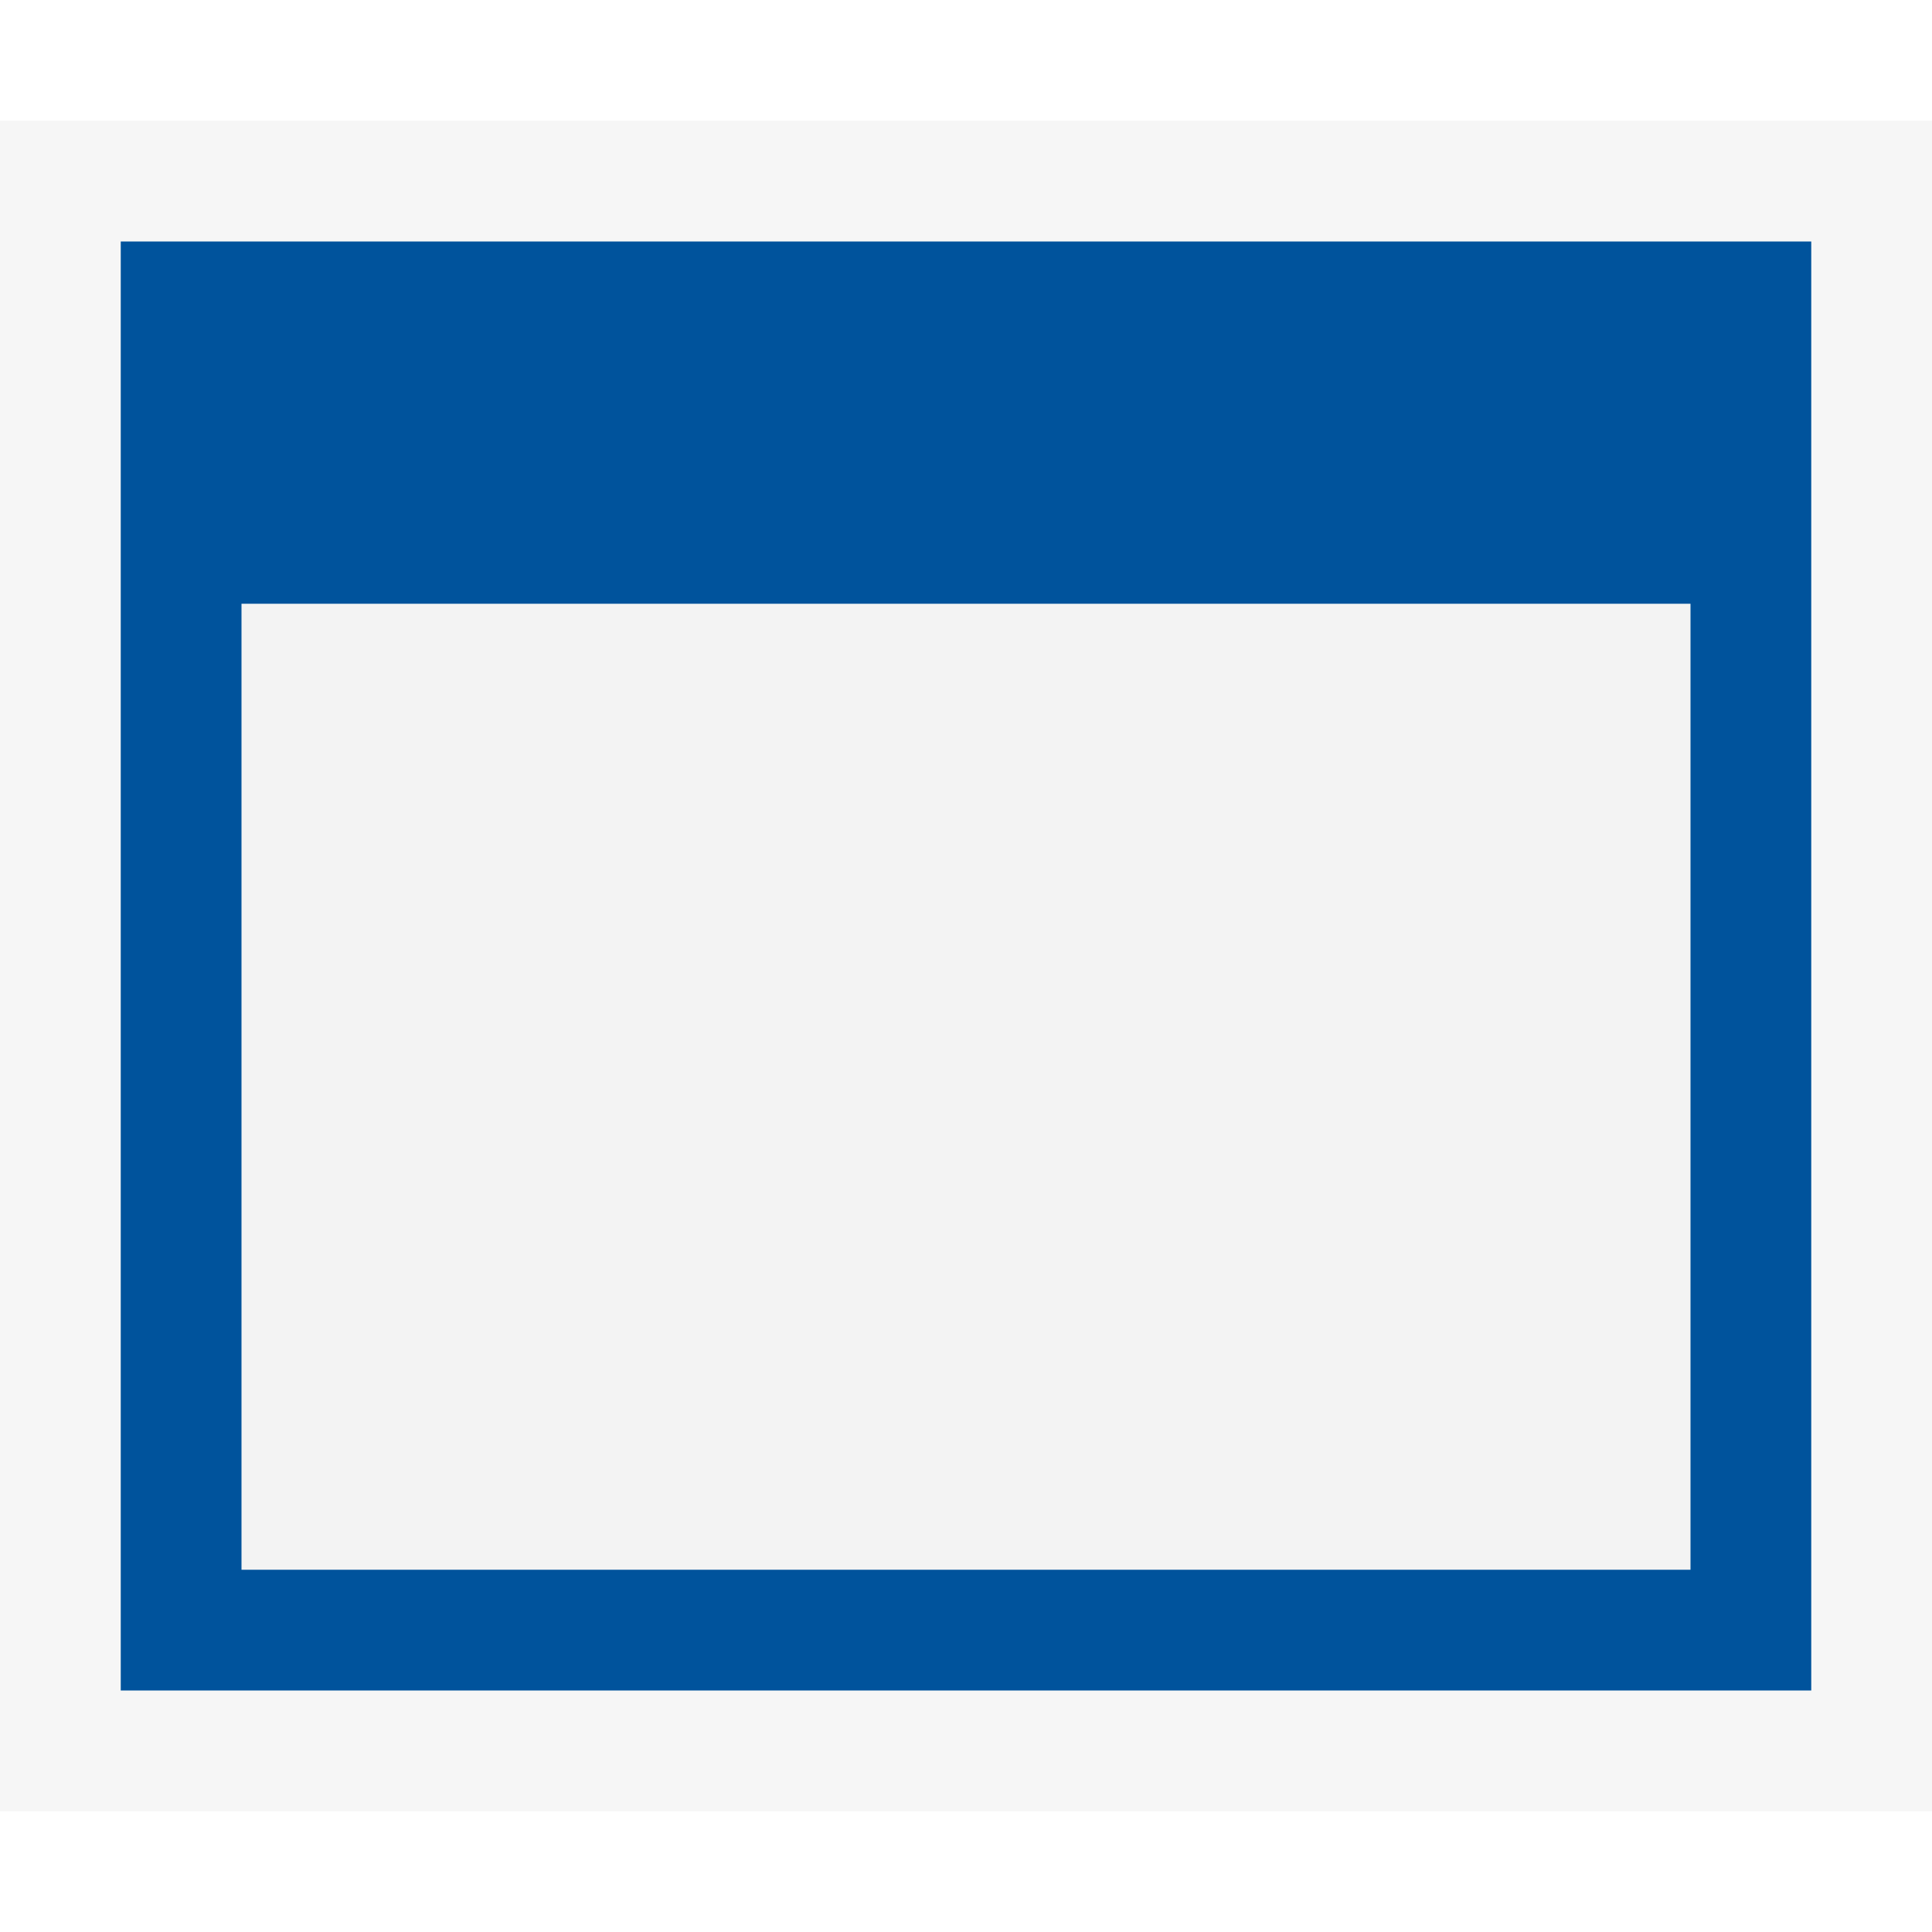
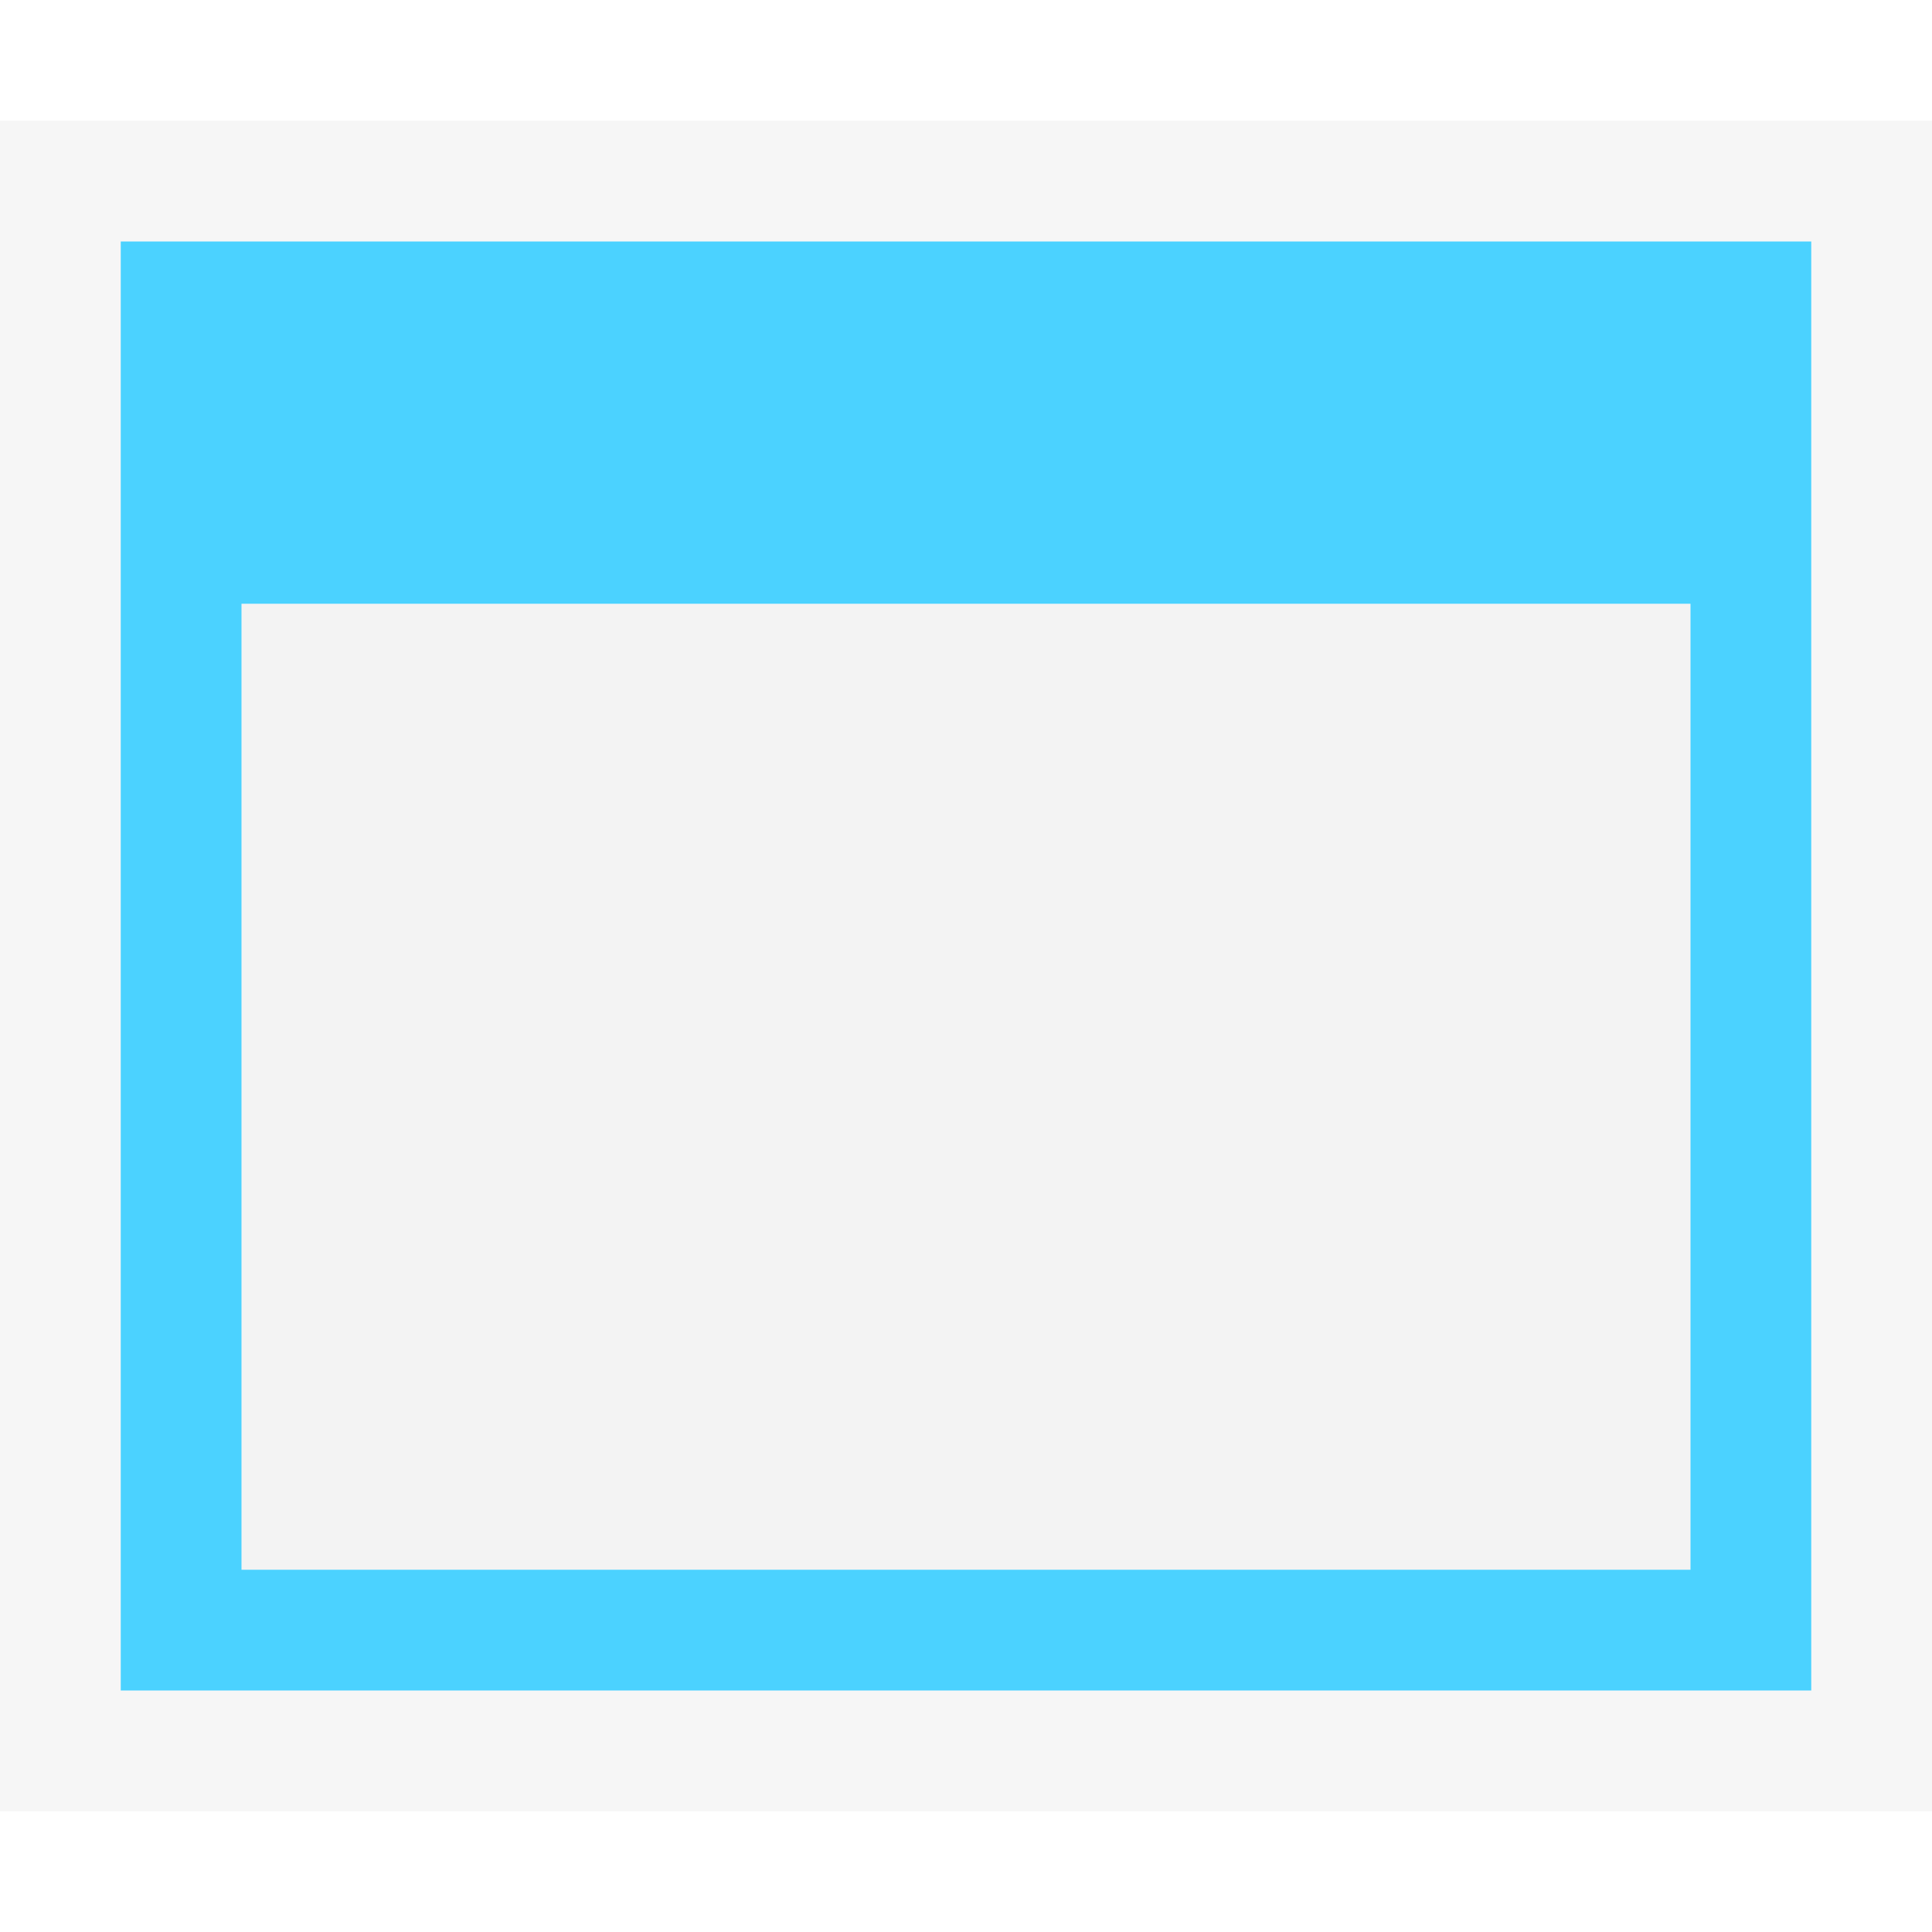
- <svg xmlns="http://www.w3.org/2000/svg" version="1.1" x="0px" y="0px" viewBox="0 0 16 16" style="enable-background:new 0 0 16 16;" xml:space="preserve">
+ <svg xmlns="http://www.w3.org/2000/svg" version="1.1" id="Layer_1" x="0px" y="0px" viewBox="0 0 16 16" style="enable-background:new 0 0 16 16;" xml:space="preserve">
+   <style type="text/css">
+ 	.st0{fill:#F6F6F6;fill-opacity:0;}
+ 	.st1{fill:#F6F6F6;}
+ 	.st2{fill:#F3F3F3;}
+ 	.st3{fill:#4BD2FF;}
+ </style>
  <g id="canvas">
-     <path style="opacity:0;fill:#F6F6F6;" d="M16,16H0V0h16V16z" />
-     <rect style="opacity:0;fill:#F6F6F6;" width="16" height="16" />
+     <path class="st0" d="M16,16H0V0h16V16z" />
+     <rect class="st0" width="16" height="16" />
  </g>
  <g id="outline">
-     <path style="fill:#F6F6F6;" d="M16,15H0V1h16V15z" />
+     <path class="st1" d="M16,15H0V1h16V15z" />
  </g>
  <g id="iconBg">
</g>
  <g id="iconFg">
-     <path style="fill:#F3F3F3;" d="M14,13H2V5h12V13z" />
+     <path class="st2" d="M14,13H2V5h12V13z" />
  </g>
  <g id="colorImportance">
-     <path style="fill:#00539C;" d="M1,2v12h14V2H1z M14,13H2V5h12V13z" />
+     <path class="st3" d="M1,2v12h14V2H1z M14,13H2V5h12V13z" />
  </g>
</svg>
